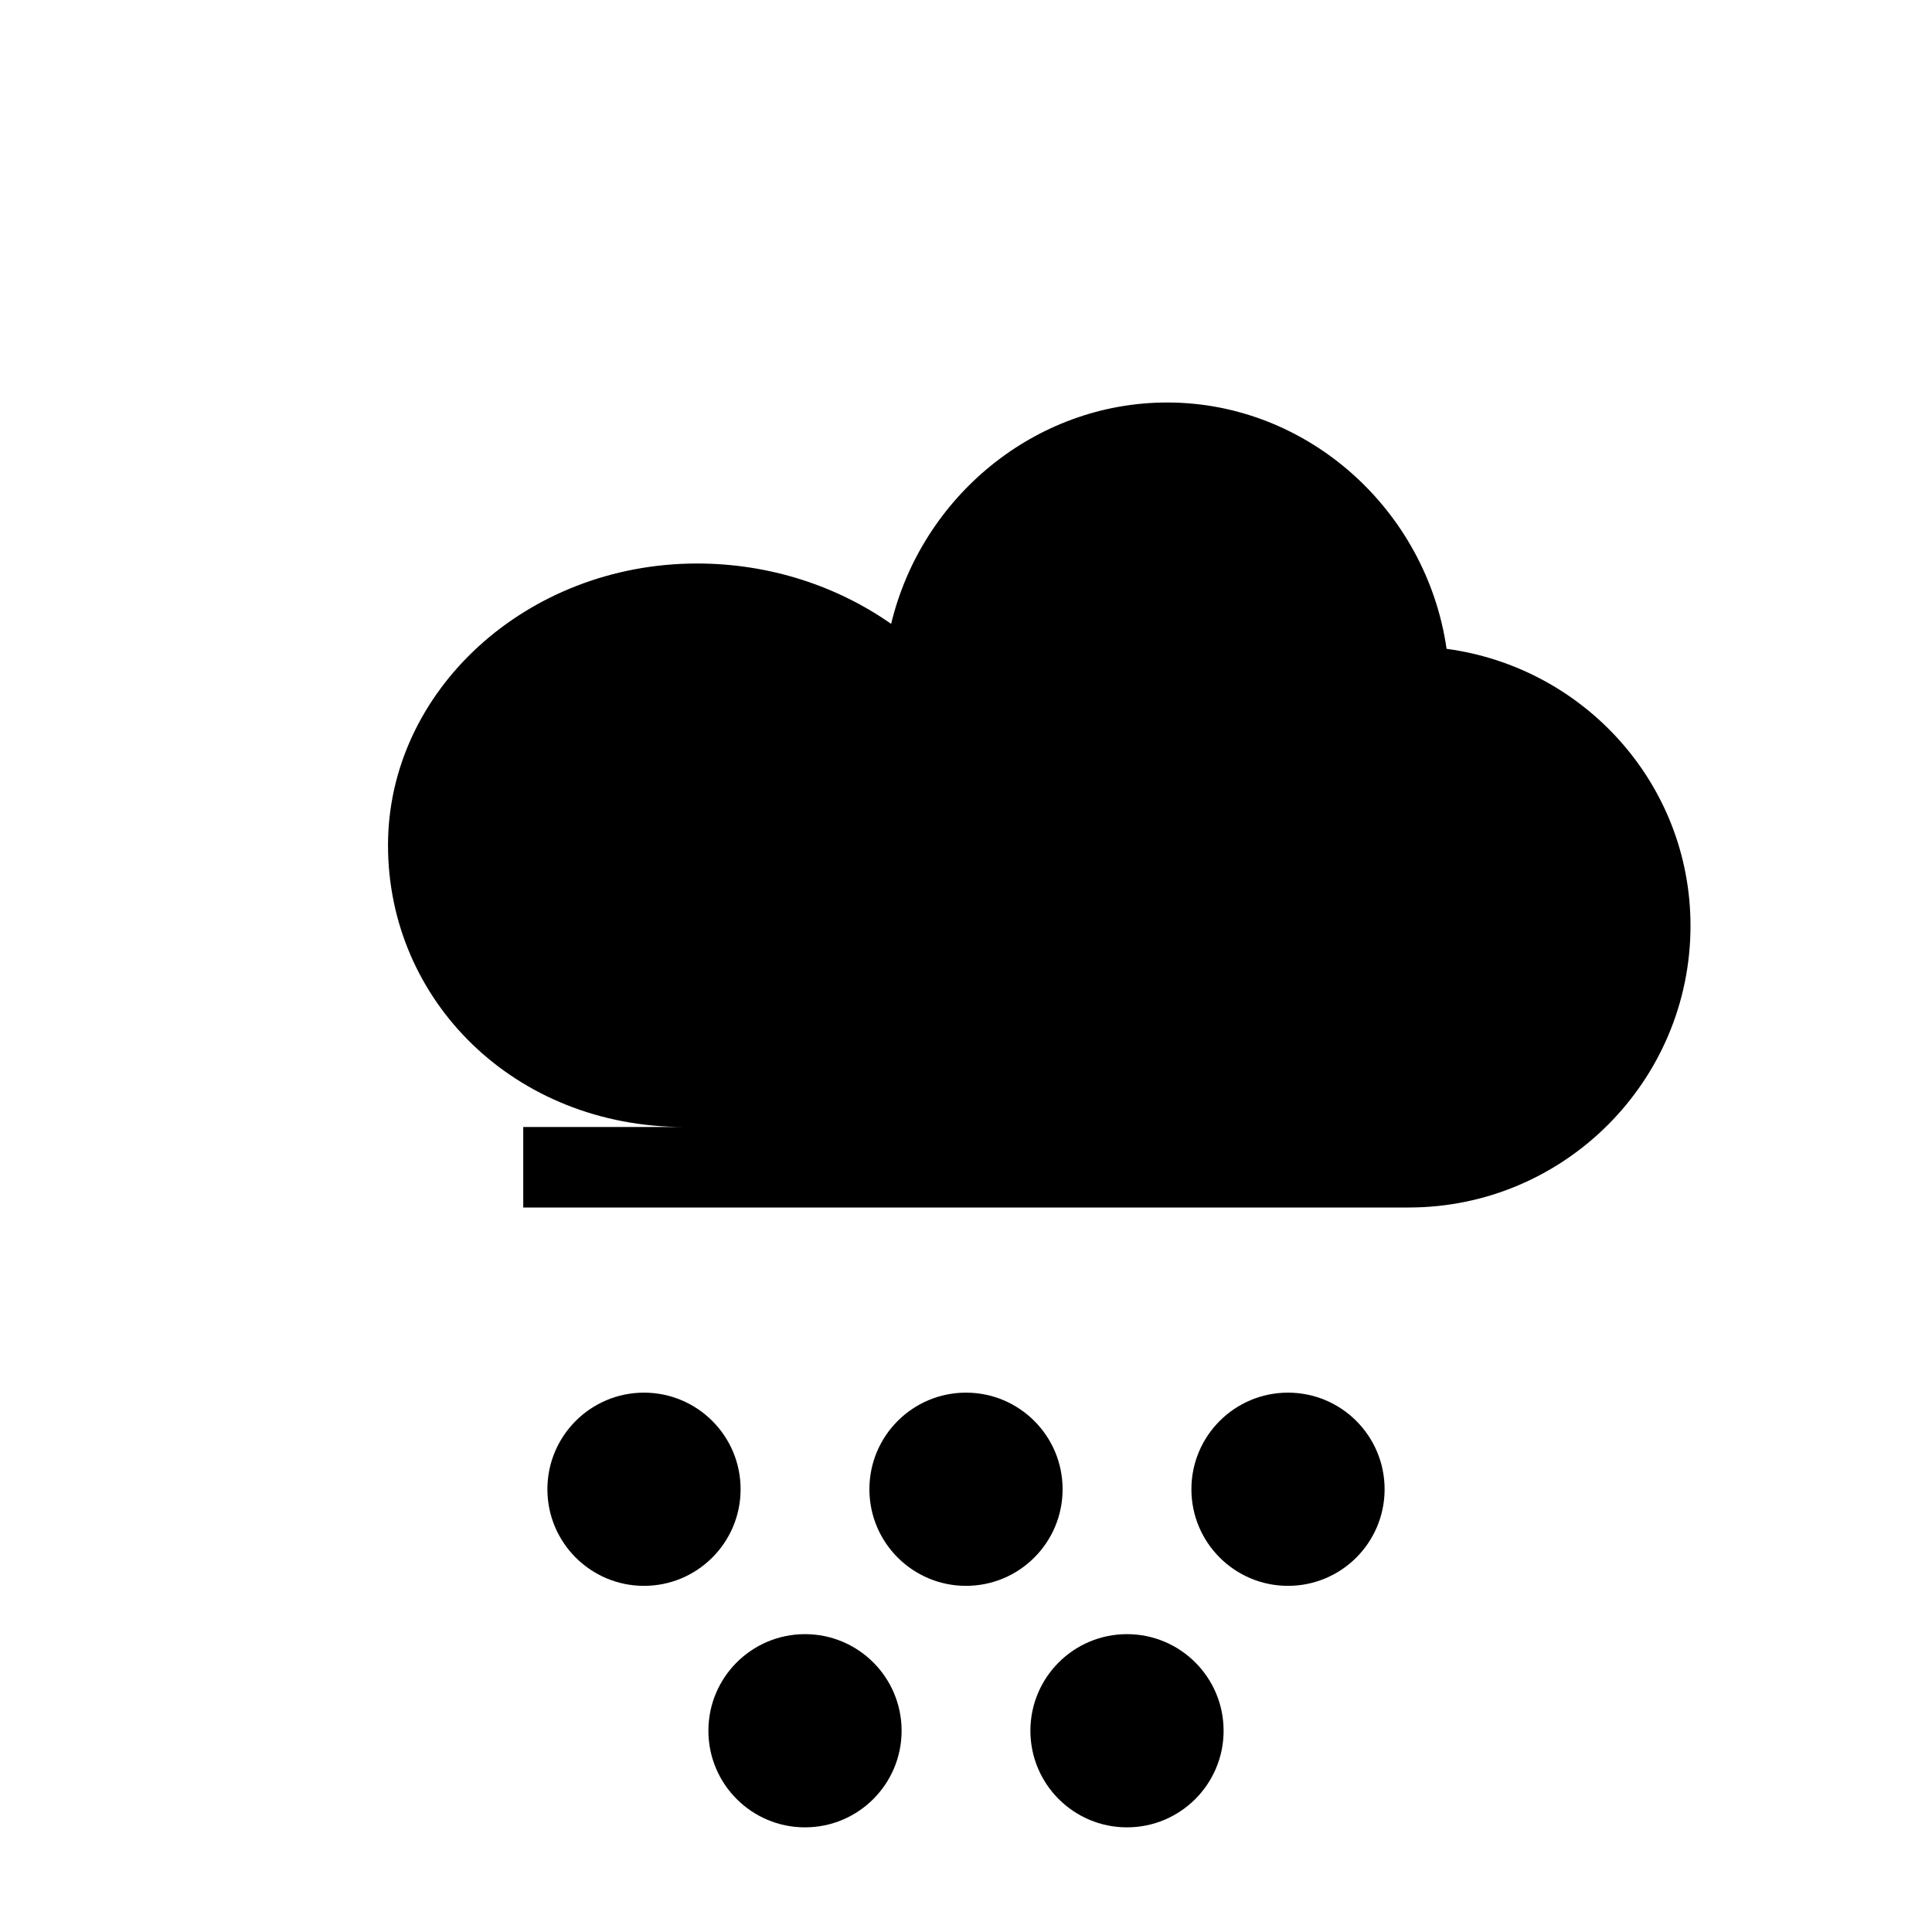
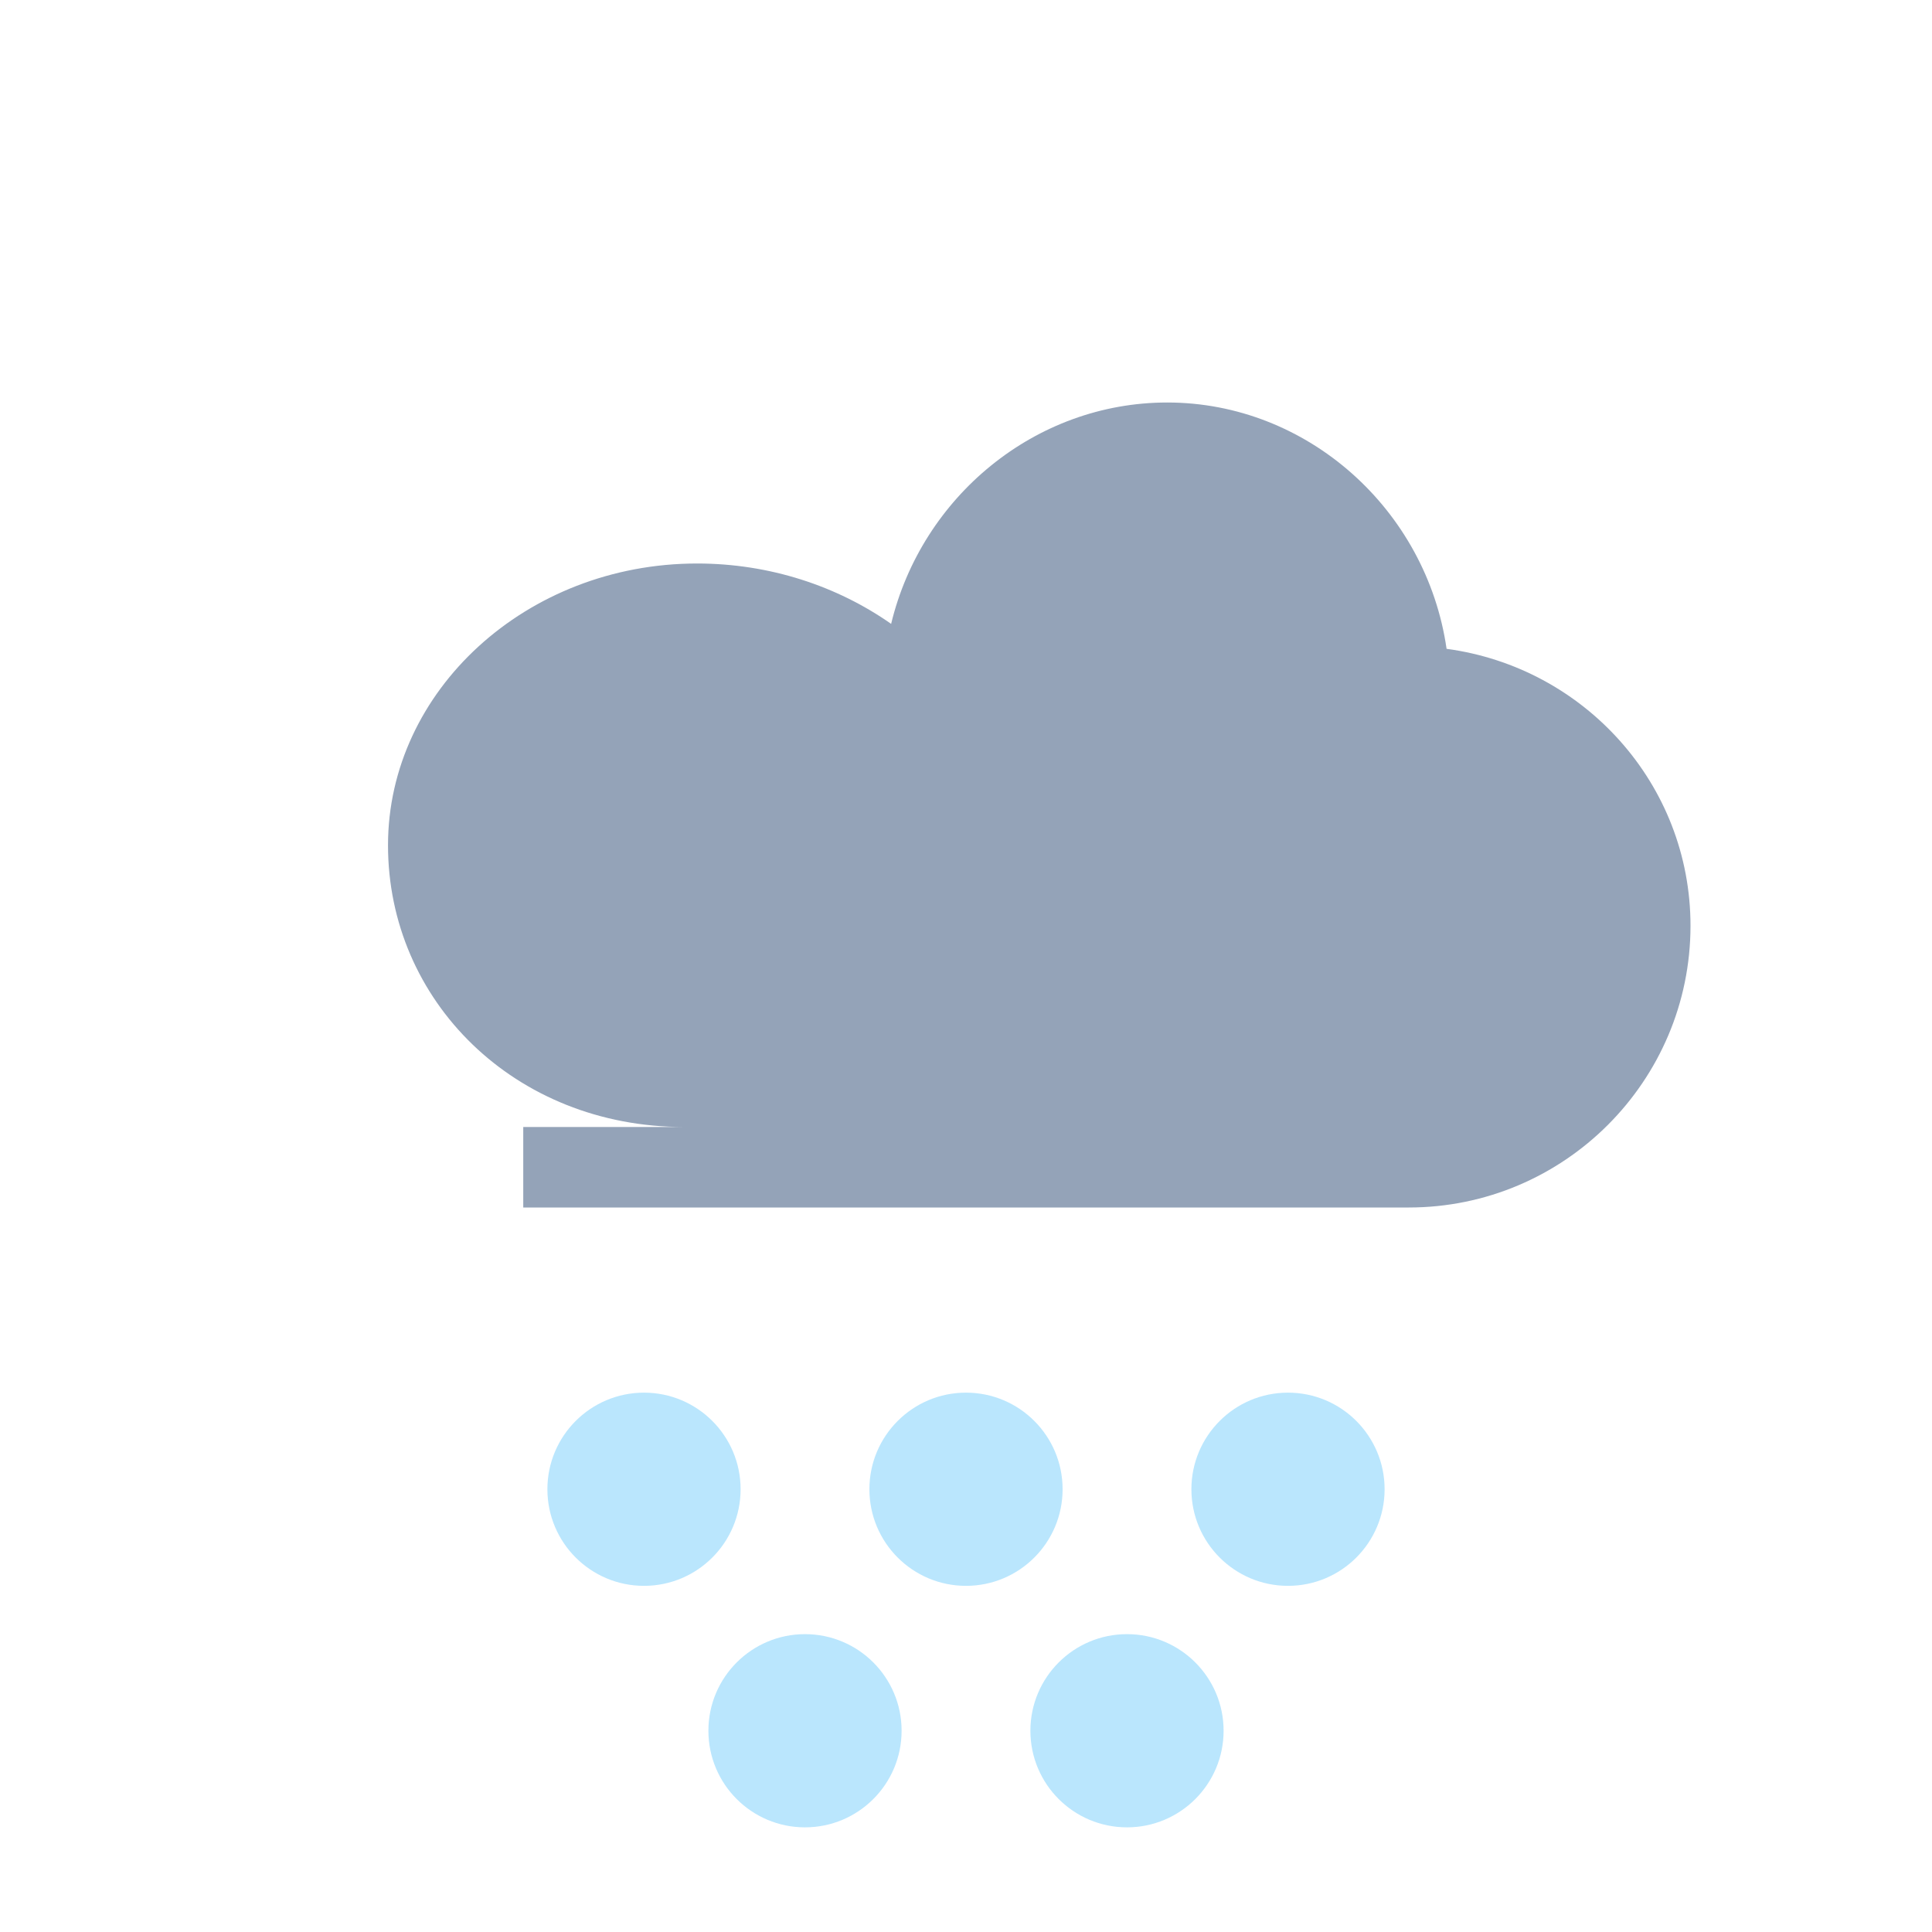
<svg xmlns="http://www.w3.org/2000/svg" width="24" height="24" viewBox="0 0 24 24" fill="none">
-   <path d="M6.5 15H17.5C19.43 15 21 13.43 21 11.5C21 9.74 19.68 8.29 17.97 8.06C17.72 6.33 16.24 5 14.5 5C12.86 5 11.45 6.17 11.07 7.75C10.4 7.28 9.56 7 8.66 7C6.54 7 4.82 8.58 4.82 10.5C4.82 12.43 6.39 14 8.5 14H6.5V15Z" fill="currentColor" />
-   <circle cx="8" cy="18.5" r="1.2" fill="currentColor" />
-   <circle cx="12" cy="18.5" r="1.2" fill="currentColor" />
-   <circle cx="16" cy="18.5" r="1.2" fill="currentColor" />
-   <circle cx="10" cy="21.5" r="1.2" fill="currentColor" />
-   <circle cx="14" cy="21.5" r="1.2" fill="currentColor" />
+   <path d="M6.5 15H17.5C19.43 15 21 13.43 21 11.5C21 9.74 19.68 8.29 17.97 8.06C17.72 6.33 16.24 5 14.5 5C12.86 5 11.45 6.17 11.07 7.75C10.4 7.28 9.56 7 8.66 7C6.54 7 4.82 8.58 4.82 10.5C4.82 12.43 6.39 14 8.5 14H6.5V15Z" fill="#94A3B8" />
+   <circle cx="8" cy="18.5" r="1.2" fill="#BAE6FD" />
+   <circle cx="12" cy="18.5" r="1.2" fill="#BAE6FD" />
+   <circle cx="16" cy="18.5" r="1.2" fill="#BAE6FD" />
+   <circle cx="10" cy="21.5" r="1.2" fill="#BAE6FD" />
+   <circle cx="14" cy="21.5" r="1.2" fill="#BAE6FD" />
</svg>
